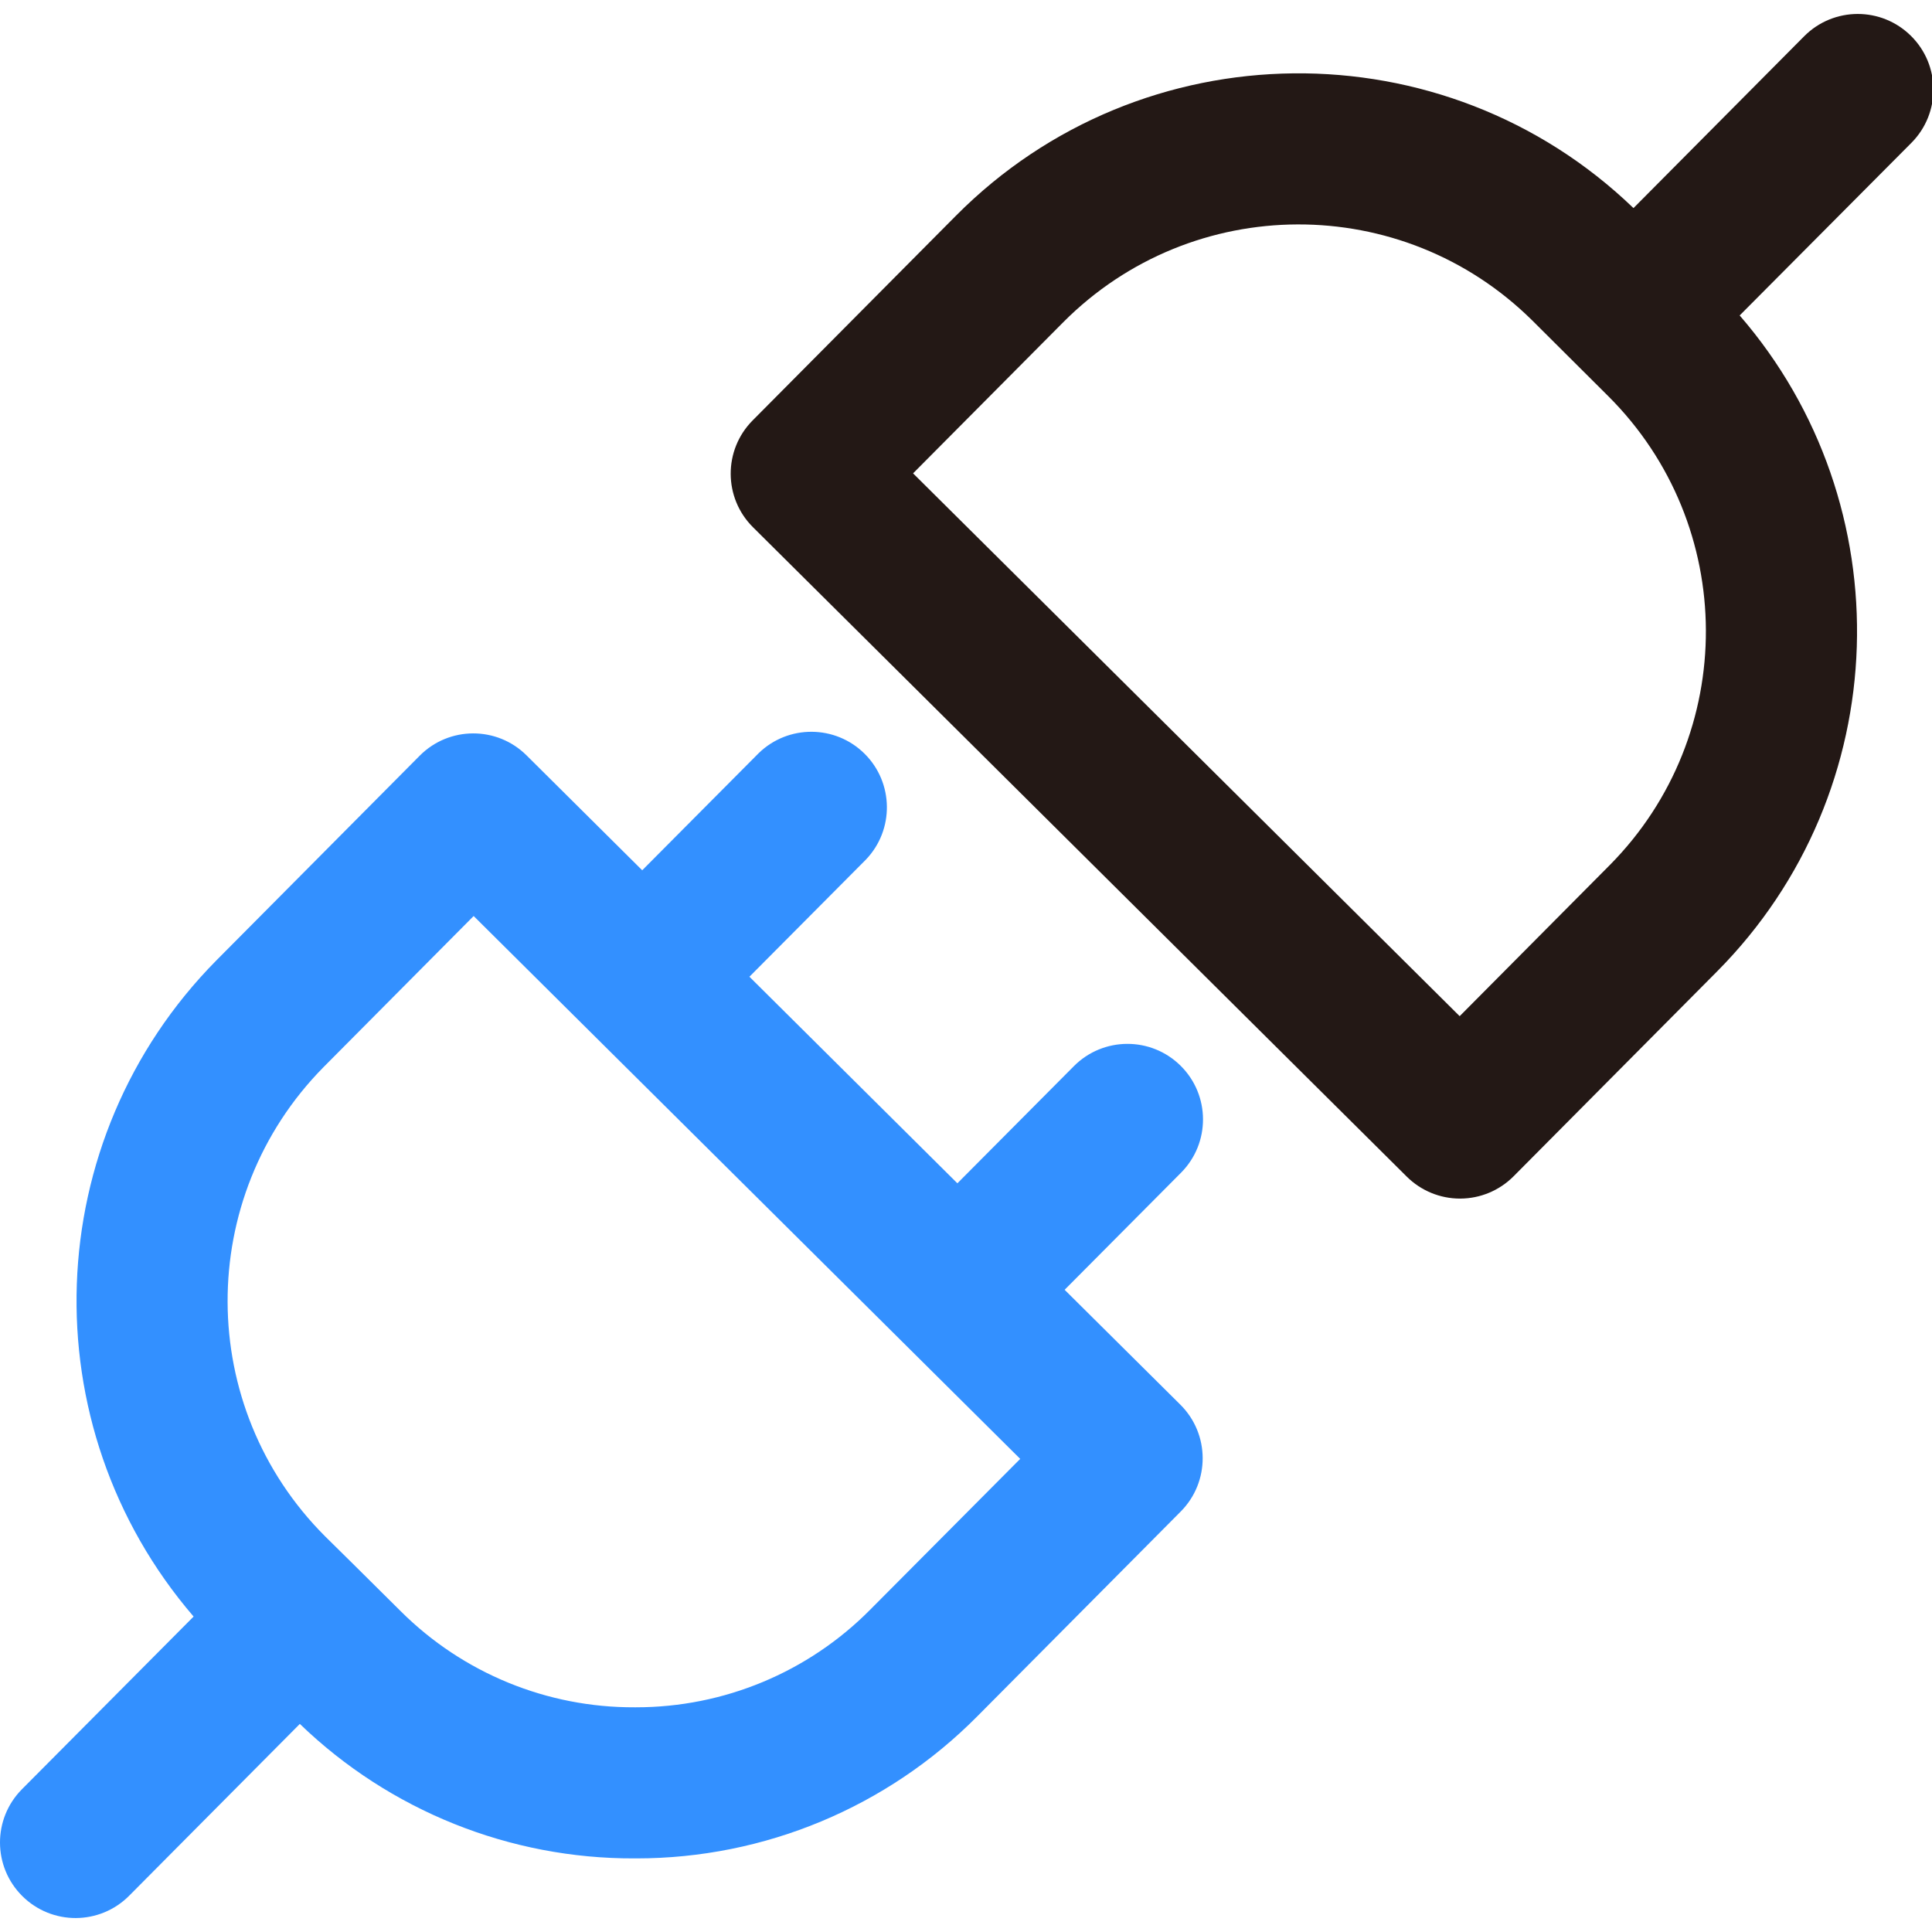
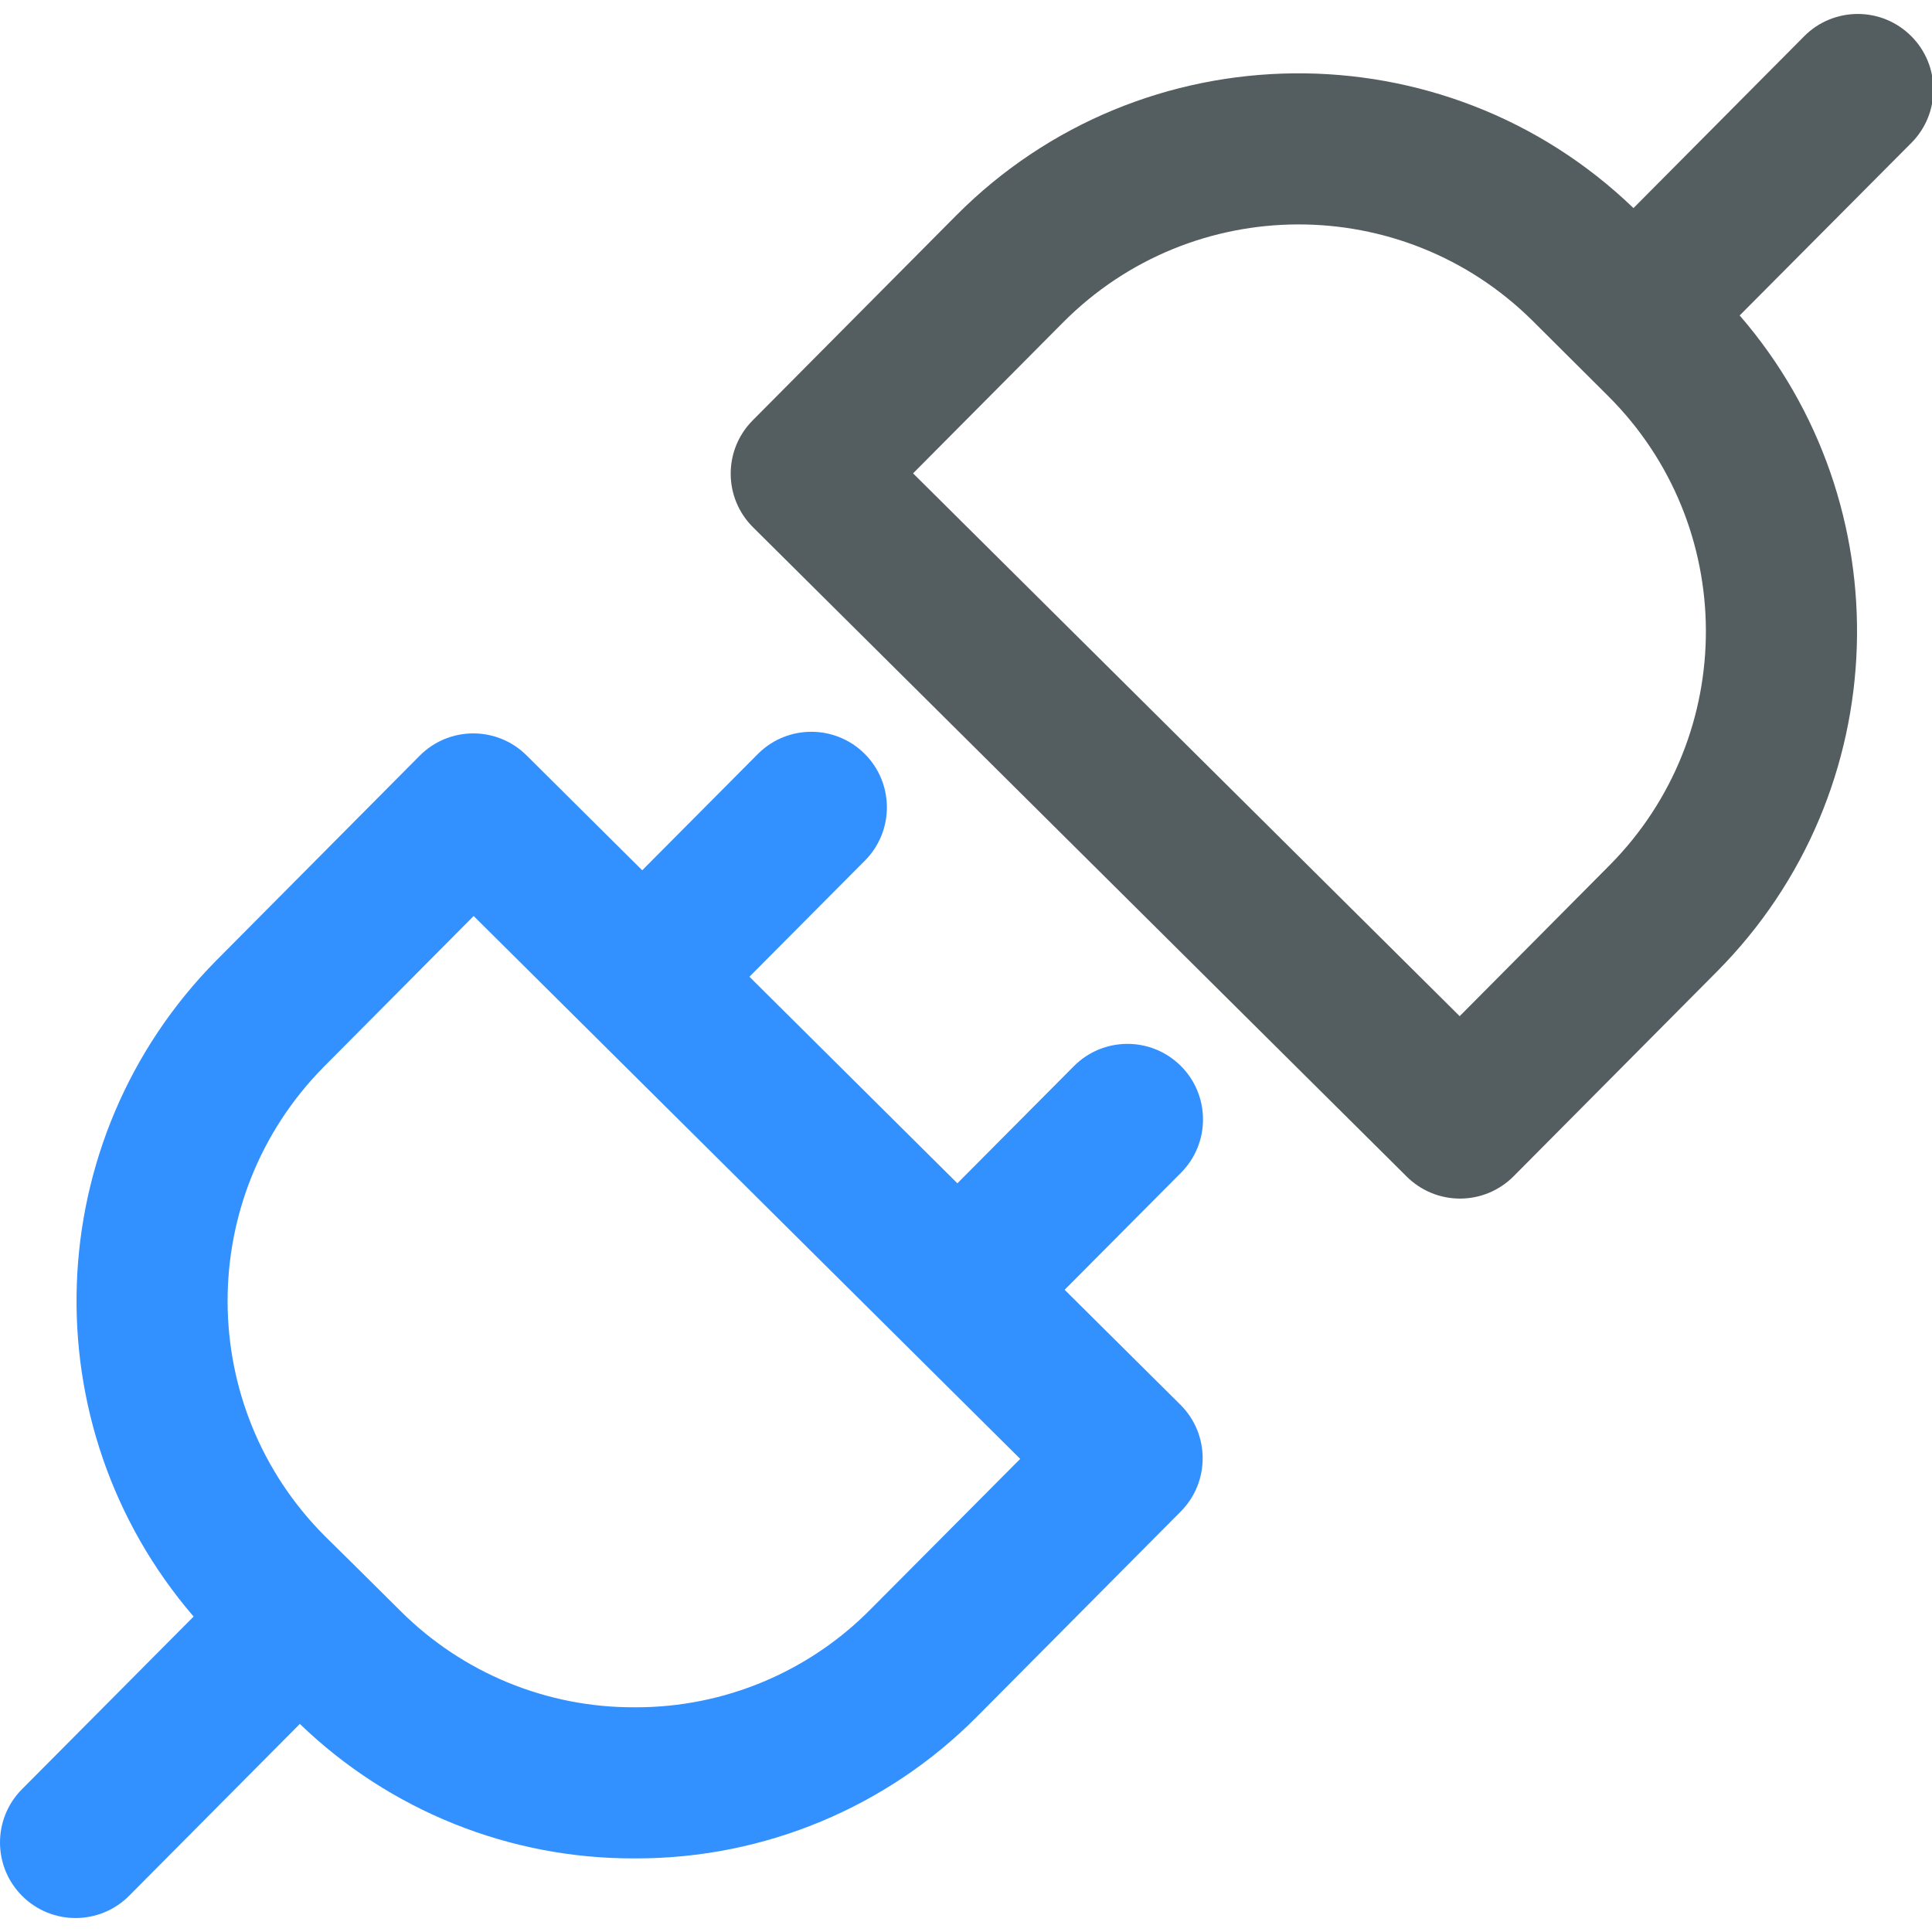
<svg xmlns="http://www.w3.org/2000/svg" t="1700548706978" class="icon" viewBox="0 0 1039 1024" version="1.1" p-id="42192" width="800" height="800">
-   <path d="M1027.7 11.804a40.632 40.632 0 0 0-57.453 0.203L878.459 104.403c-101.803-98.024-264.37-96.541-364.324 4.063l-109.381 110.132a40.632 40.632 0 0 0 0.203 57.453l351.586 349.229a40.632 40.632 0 0 0 28.625 11.804h0.142a40.632 40.632 0 0 0 28.686-12.007l109.381-110.112c96.236-96.886 100.177-251.205 12.19-352.825L1027.984 69.257a40.632 40.632 0 0 0-0.284-57.453zM865.721 457.716l-80.735 81.263L491.036 247.061l80.755-81.263a178.637 178.637 0 0 1 252.343-0.853l40.632 40.469a178.637 178.637 0 0 1 0.955 252.303z" fill="#231815" p-id="42193" />
+   <path d="M1027.7 11.804a40.632 40.632 0 0 0-57.453 0.203L878.459 104.403c-101.803-98.024-264.37-96.541-364.324 4.063l-109.381 110.132a40.632 40.632 0 0 0 0.203 57.453l351.586 349.229a40.632 40.632 0 0 0 28.625 11.804h0.142a40.632 40.632 0 0 0 28.686-12.007l109.381-110.112c96.236-96.886 100.177-251.205 12.19-352.825L1027.984 69.257a40.632 40.632 0 0 0-0.284-57.453zM865.721 457.716l-80.735 81.263L491.036 247.061l80.755-81.263a178.637 178.637 0 0 1 252.343-0.853l40.632 40.469a178.637 178.637 0 0 1 0.955 252.303z" fill="#545e61" p-id="42193" />
  <path d="M572.543 686.127l62.613-62.979a40.632 40.632 0 0 0-57.656-57.27l-62.634 62.979-111.839-111.087 62.634-62.979a40.632 40.632 0 0 0-57.656-57.25l-62.634 62.979-62.207-61.801a40.632 40.632 0 0 0-57.474 0.203l-109.381 110.112a260.449 260.449 0 0 0-12.19 352.825L11.806 954.723a40.632 40.632 0 1 0 57.656 57.27l91.787-92.396a257.767 257.767 0 0 0 180.059 72.324h0.914a258.011 258.011 0 0 0 183.371-76.428l109.381-110.112a40.632 40.632 0 0 0-0.203-57.474z m-104.627 172.096a177.093 177.093 0 0 1-125.958 52.435H341.308a177.093 177.093 0 0 1-125.714-51.582l-25.943-25.74-14.81-14.607a179.044 179.044 0 0 1-0.853-252.343l80.735-81.263 293.93 291.939z" fill="#3390FF" p-id="42194" />
</svg>
